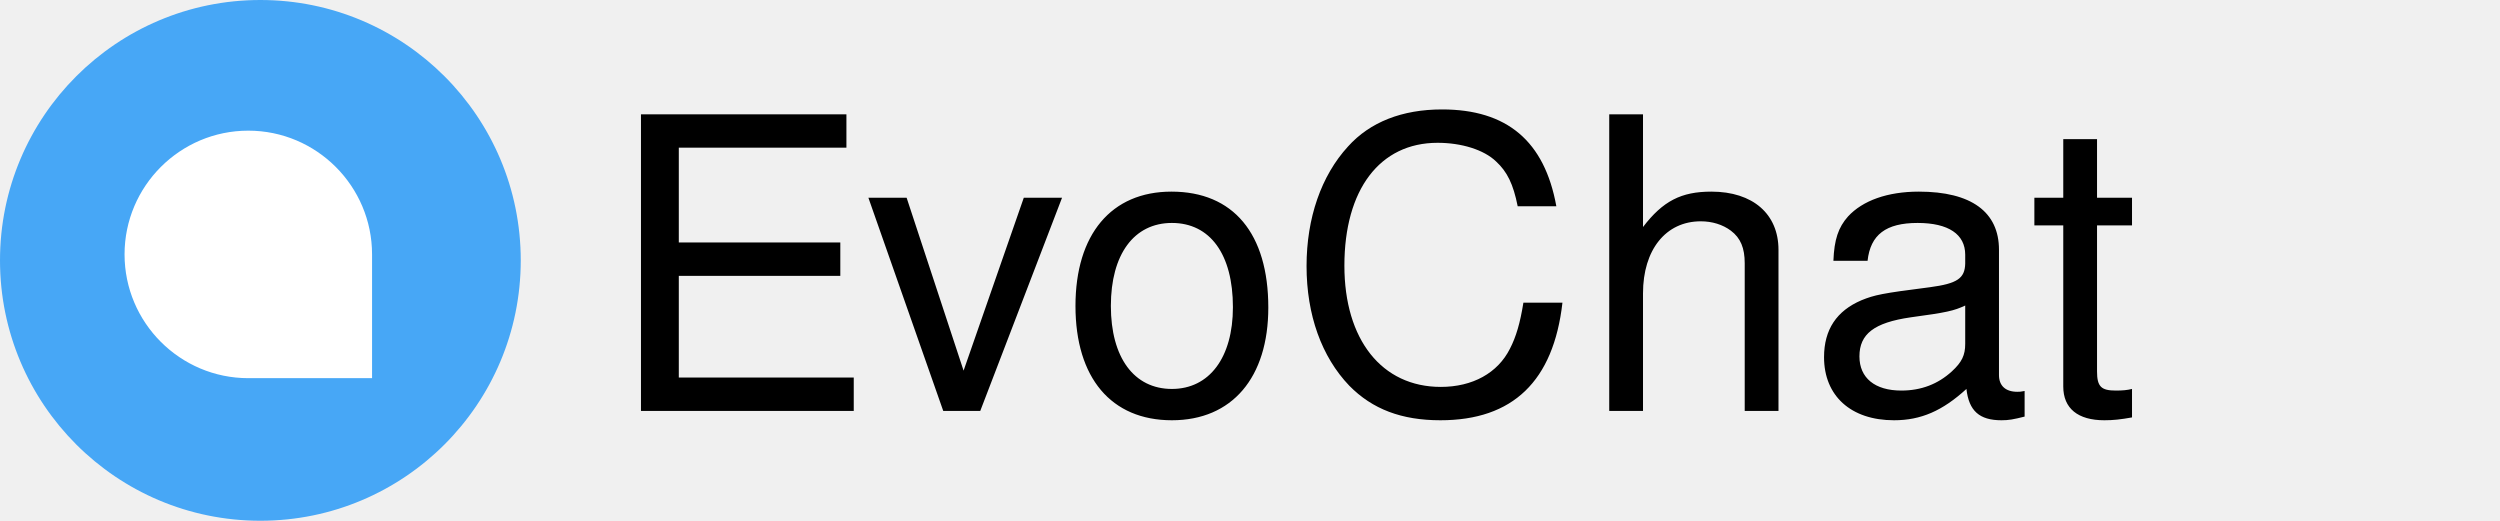
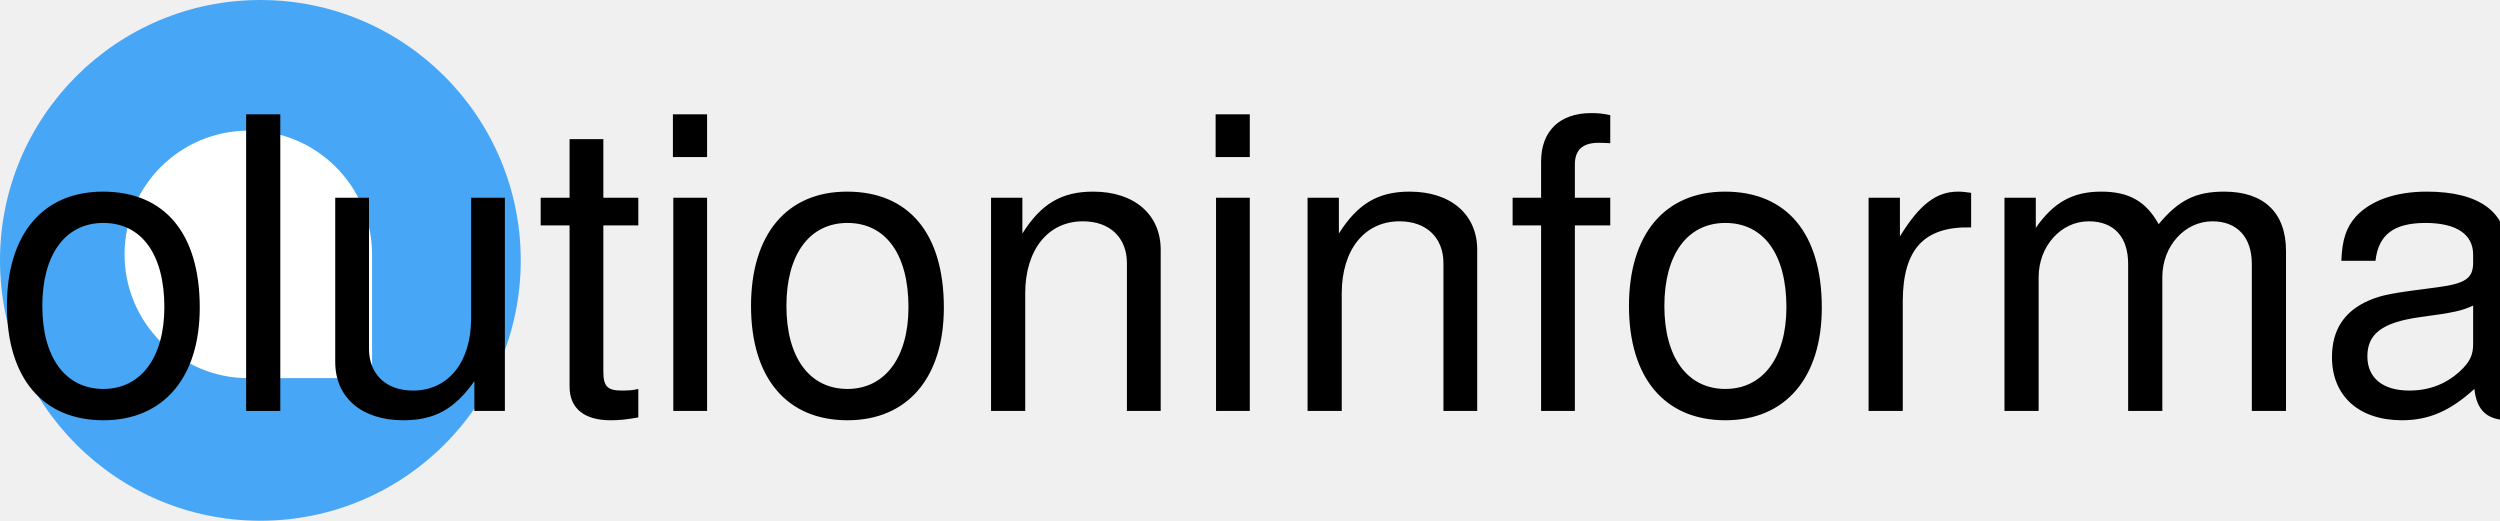
<svg xmlns="http://www.w3.org/2000/svg" width="2458" height="512" version="1.1">
  <g class="layer">
    <g id="woot-log">
      <circle cx="256" cy="256" fill="#47A7F6" id="Oval" r="256" />
      <path d="m362.81,368.81l-118.69,0c-65.42,0 -118.66,-53.25 -118.66,-118.69c0,-65.42 53.24,-118.66 118.66,-118.66c65.45,0 118.69,53.24 118.69,118.66l0,118.69z" fill="#FFFFFF" id="Fill-1" stroke="#FFFFFF" stroke-width="6" />
    </g>
-     <text fill="#000000" font-family="Helvetica" font-size="400" id="svg_1" stroke="#273445" stroke-width="0" text-anchor="middle" x="1350" xml:space="preserve" y="404">EvoChat</text>
+     <text fill="#000000" font-family="Helvetica" font-size="400" id="svg_1" stroke="#273445" stroke-width="0" text-anchor="middle" x="1350" xml:space="preserve" y="404">evolutioninformatica</text>
  </g>
</svg>
